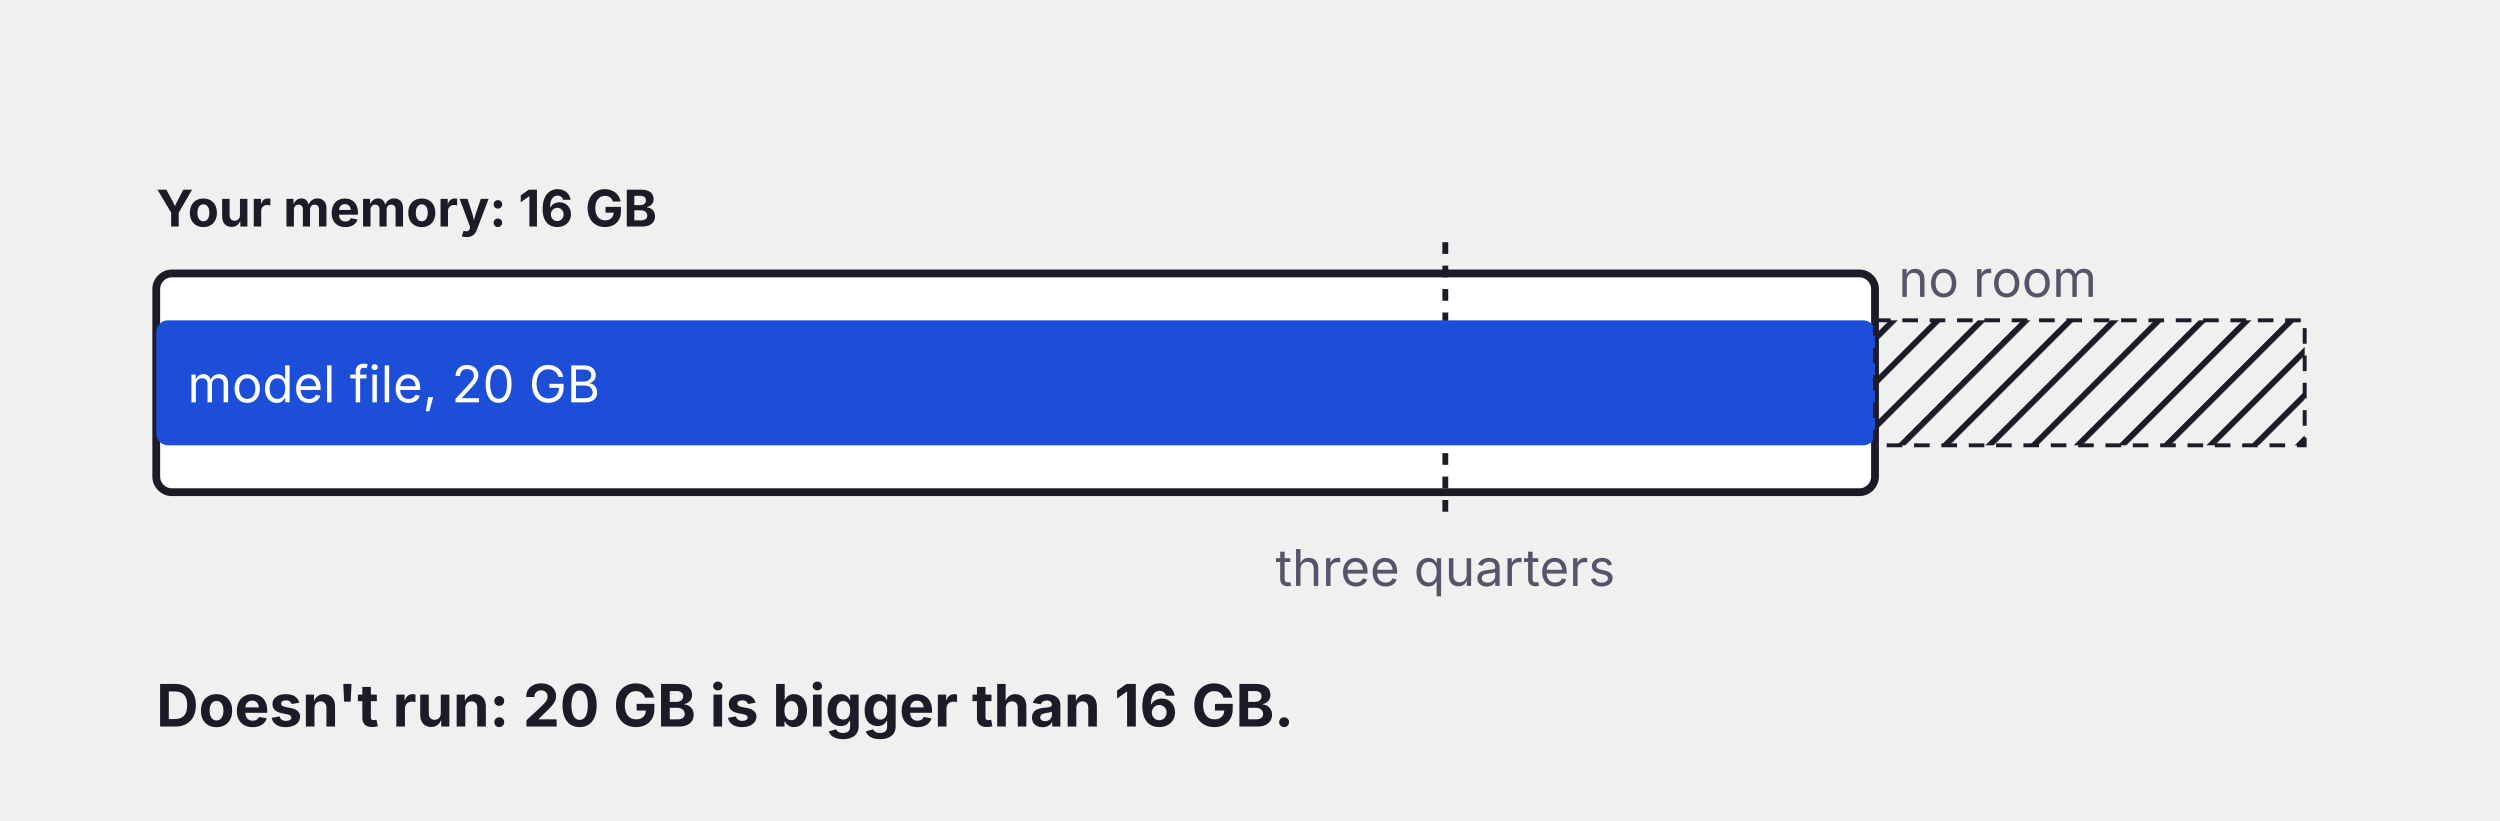
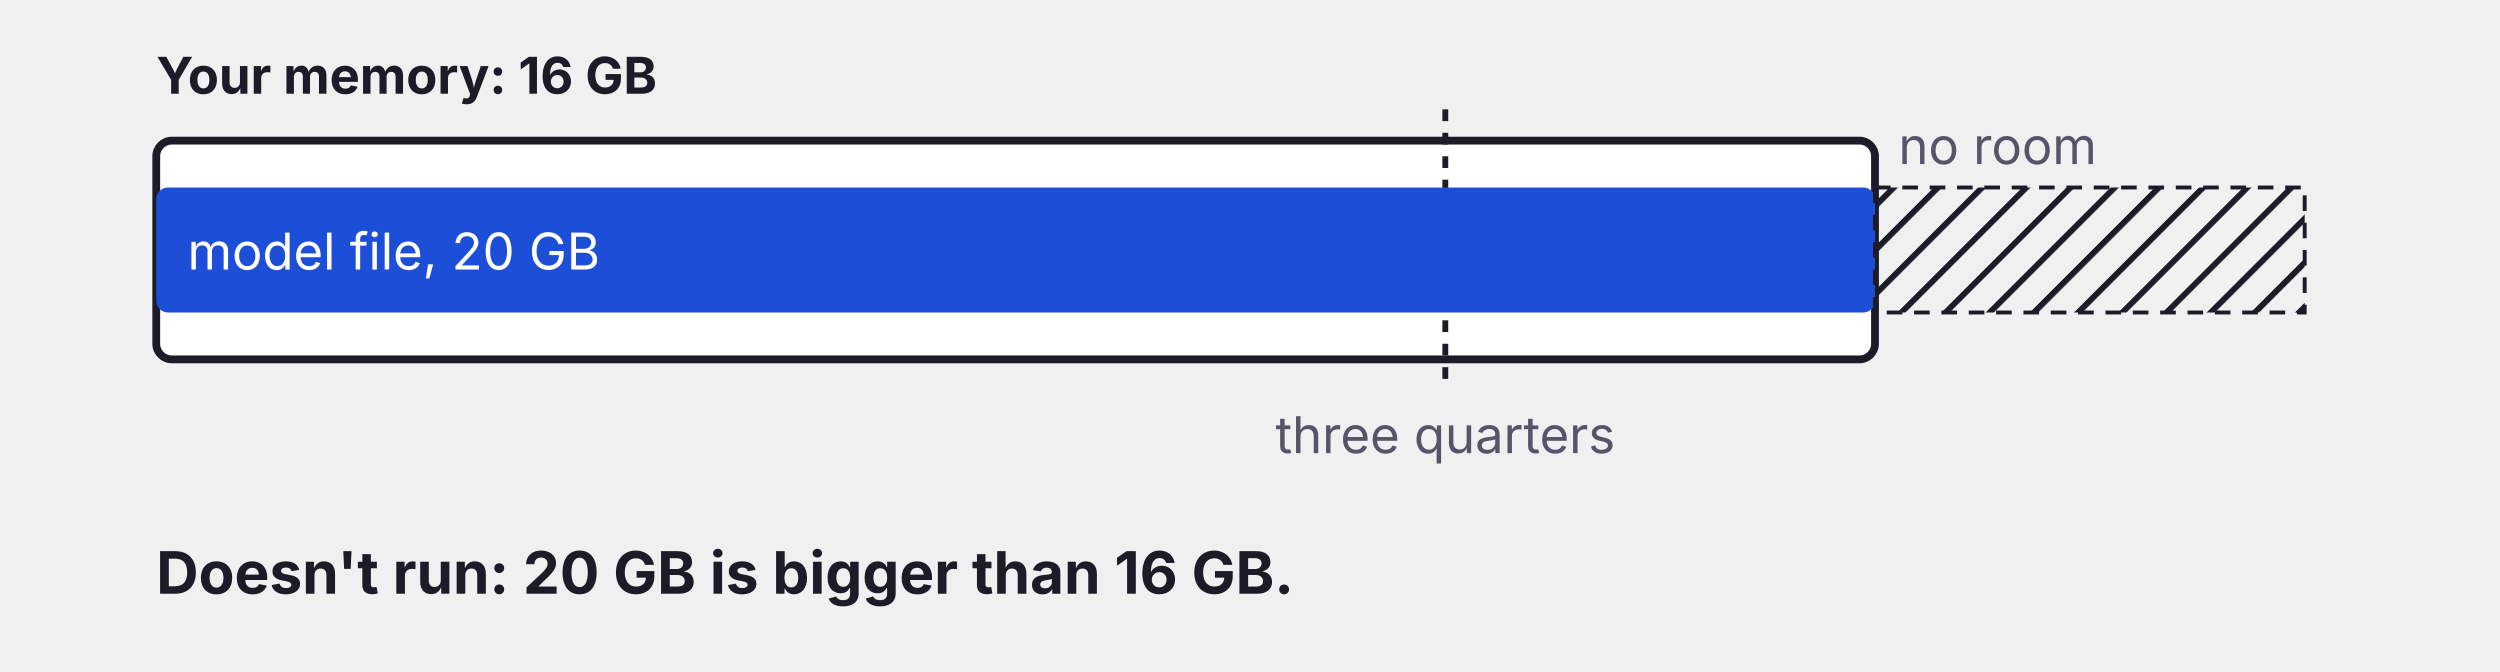
- <svg xmlns="http://www.w3.org/2000/svg" viewBox="0 0 640 210" width="640" height="210" font-family="system-ui, -apple-system, Segoe UI, sans-serif" class="fig" data-figure="will-it-fit">
+ <svg xmlns="http://www.w3.org/2000/svg" viewBox="0 0 640 172" width="640" height="172" font-family="system-ui, -apple-system, Segoe UI, sans-serif" class="fig" data-figure="will-it-fit">
  <defs>
    <pattern id="will-it-fit-over" width="8" height="8" patternUnits="userSpaceOnUse" patternTransform="rotate(45)">
      <line x1="0" y1="0" x2="0" y2="8" class="fig-ink-stroke" stroke="#1c1c28" stroke-width="3" />
    </pattern>
  </defs>
-   <rect x="40" y="70" width="440" height="56" class="fig-paper fig-ink-stroke" fill="#ffffff" stroke="#1c1c28" rx="4" stroke-width="2" />
-   <line x1="370" y1="62" x2="370" y2="134" class="fig-ink-stroke" stroke="#1c1c28" stroke-dasharray="3 3" stroke-width="1.5" />
-   <text x="370" y="150" font-size="13" text-anchor="middle" class="fig-muted" fill="#55556a">three quarters</text>
-   <text x="40" y="58" font-size="13" text-anchor="start" class="fig-ink" fill="#1c1c28" font-weight="bold">Your memory: 16 GB</text>
+   <rect x="40" y="36" width="440" height="56" class="fig-paper fig-ink-stroke" fill="#ffffff" stroke="#1c1c28" rx="4" stroke-width="2" />
+   <line x1="370" y1="28" x2="370" y2="100" class="fig-ink-stroke" stroke="#1c1c28" stroke-dasharray="3 3" stroke-width="1.5" />
+   <text x="370" y="116" font-size="13" text-anchor="middle" class="fig-muted" fill="#55556a">three quarters</text>
+   <text x="40" y="24" font-size="13" text-anchor="start" class="fig-ink" fill="#1c1c28" font-weight="bold">Your memory: 16 GB</text>
  <g>
-     <rect x="40" y="82" width="440" height="32" class="fig-accent-fill" fill="#1d4ed8" stroke="none" rx="3" />
-     <rect x="480" y="82" width="110" height="32" class="fig-ink-stroke" fill="url(#will-it-fit-over)" stroke="#1c1c28" stroke-dasharray="4 3" />
-     <text x="486" y="76" font-size="13" text-anchor="start" class="fig-muted" fill="#55556a">no room</text>
+     <rect x="40" y="48" width="440" height="32" class="fig-accent-fill" fill="#1d4ed8" stroke="none" rx="3" />
+     <rect x="480" y="48" width="110" height="32" class="fig-ink-stroke" fill="url(#will-it-fit-over)" stroke="#1c1c28" stroke-dasharray="4 3" />
+     <text x="486" y="42" font-size="13" text-anchor="start" class="fig-muted" fill="#55556a">no room</text>
  </g>
-   <text x="48" y="103" font-size="13" text-anchor="start" class="fig-on-accent" fill="#ffffff">model file, 20 GB</text>
-   <text x="40" y="186" font-size="15" text-anchor="start" class="fig-ink fig-result" fill="#1c1c28" data-verdict="no" font-weight="bold">Doesn't run: 20 GB is bigger than 16 GB.</text>
+   <text x="48" y="69" font-size="13" text-anchor="start" class="fig-on-accent" fill="#ffffff">model file, 20 GB</text>
+   <text x="40" y="152" font-size="15" text-anchor="start" class="fig-ink fig-result" fill="#1c1c28" data-verdict="no" font-weight="bold">Doesn't run: 20 GB is bigger than 16 GB.</text>
</svg>
